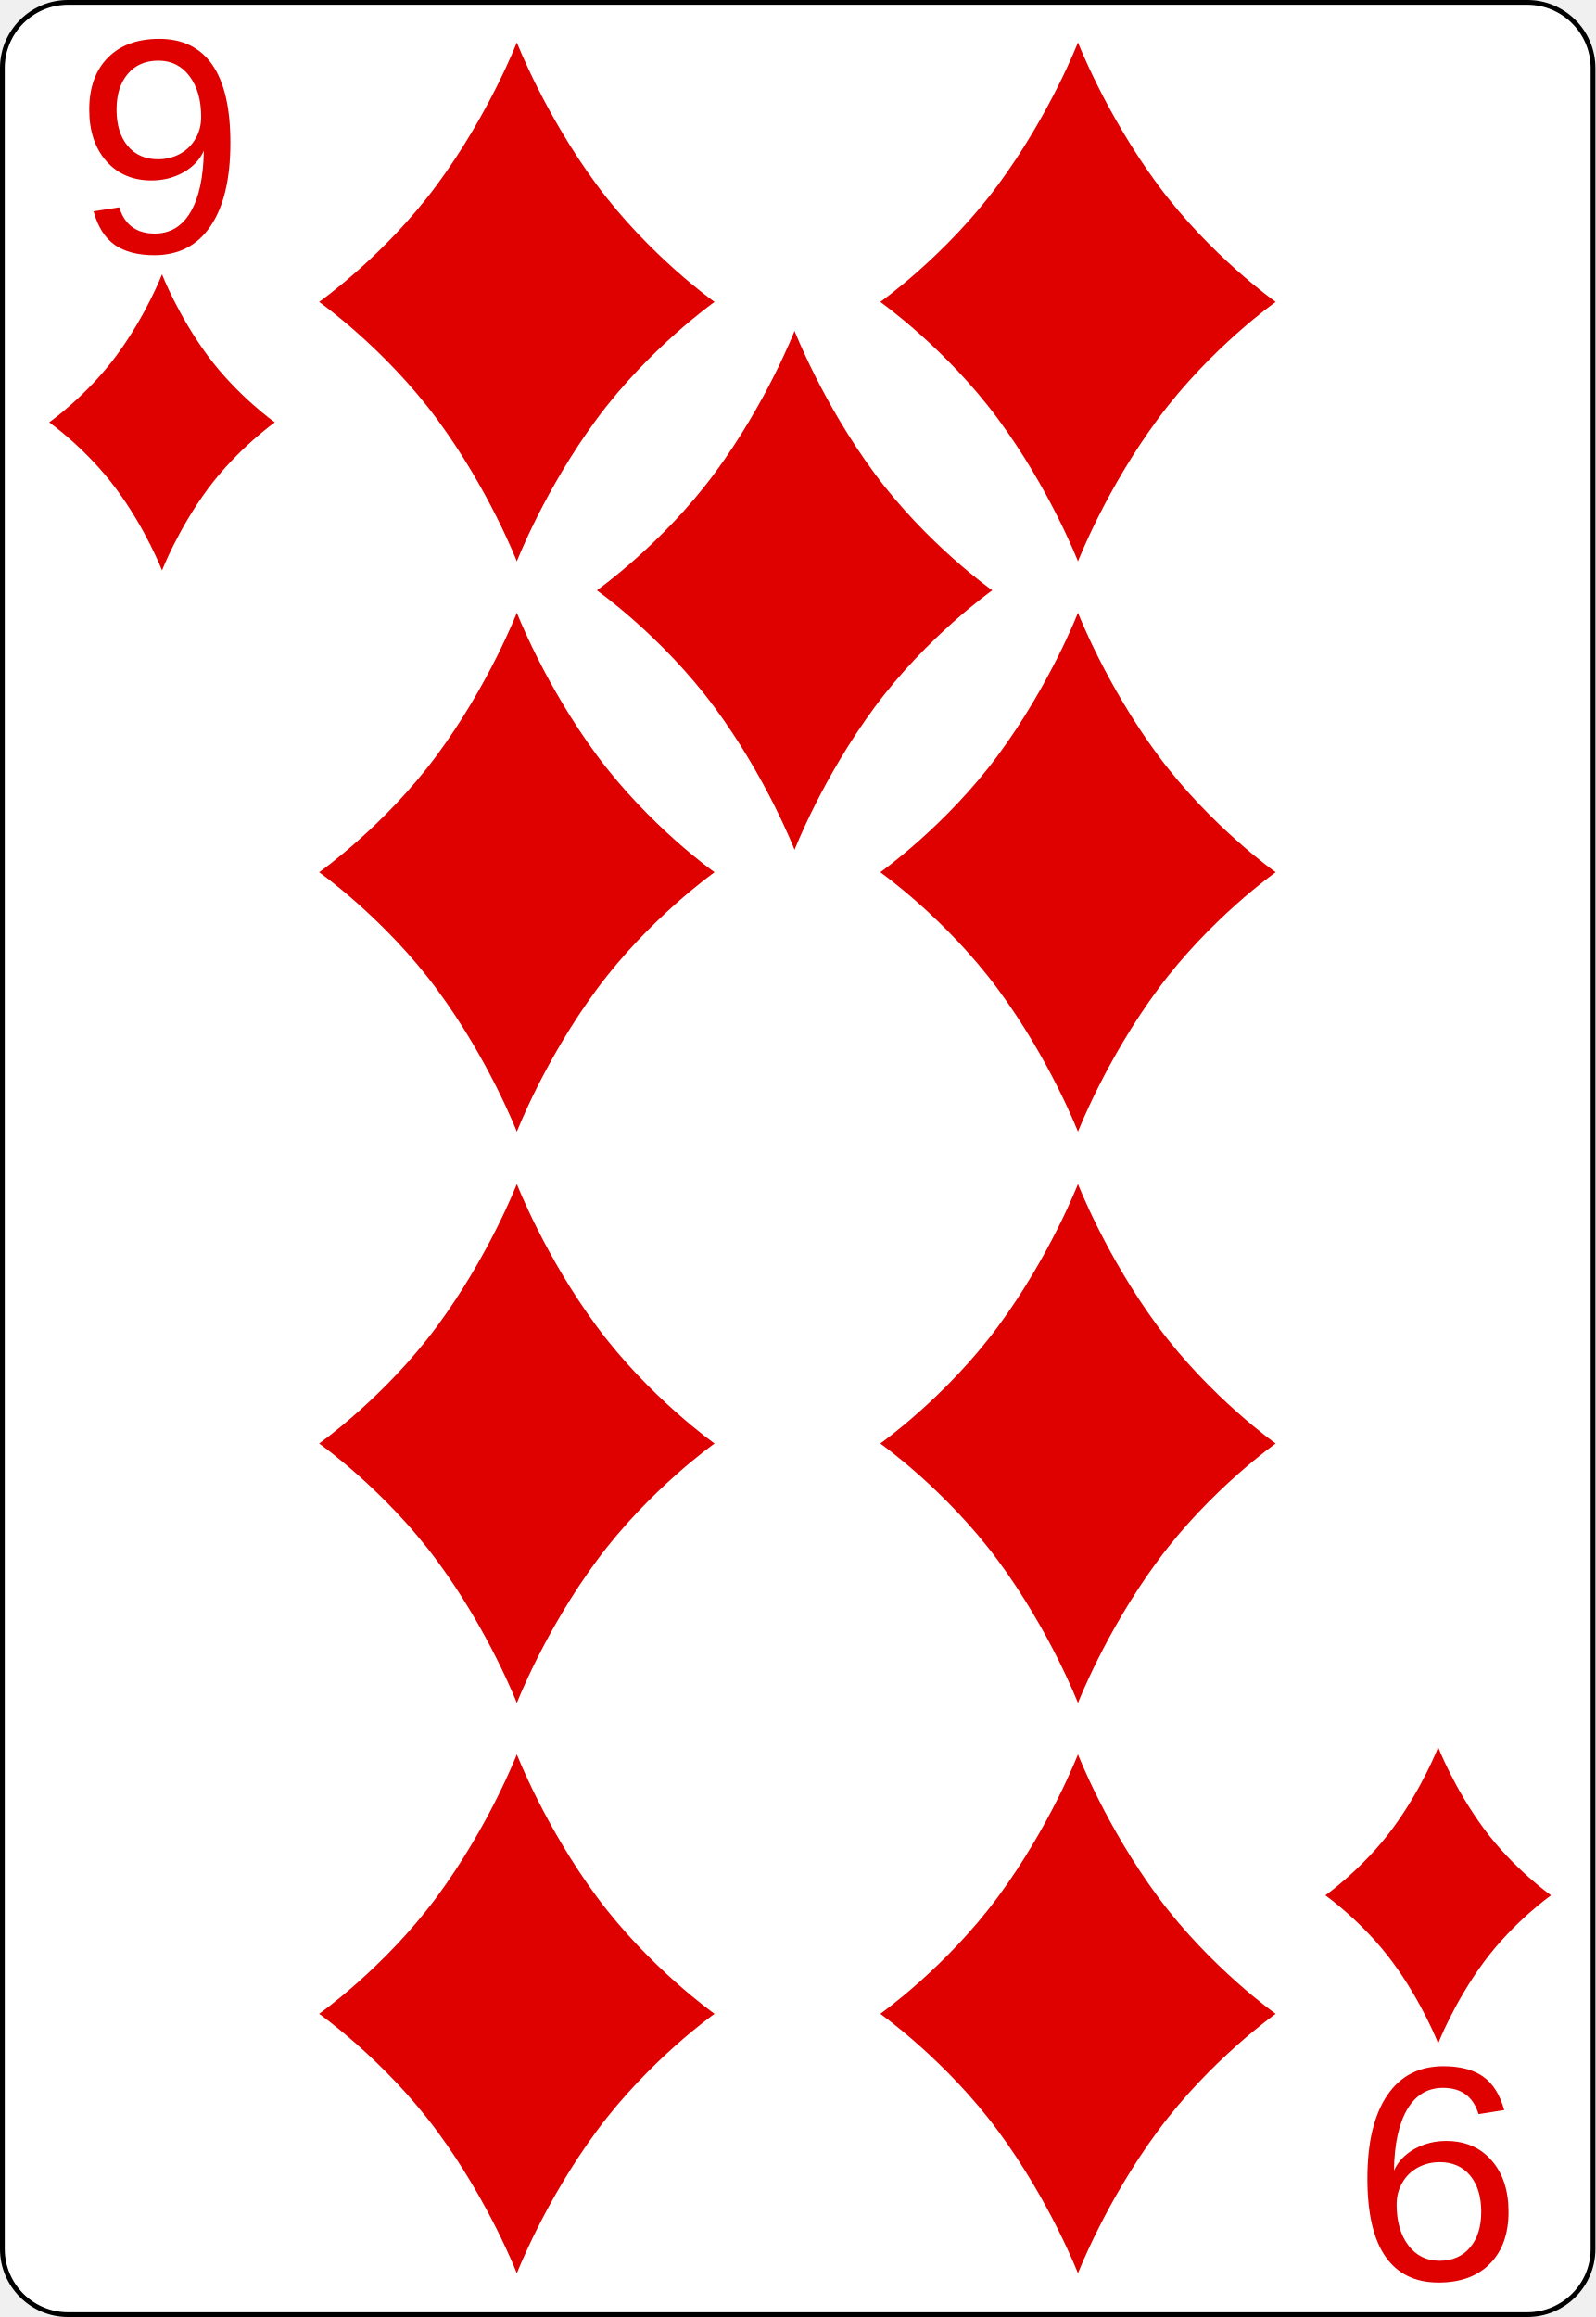
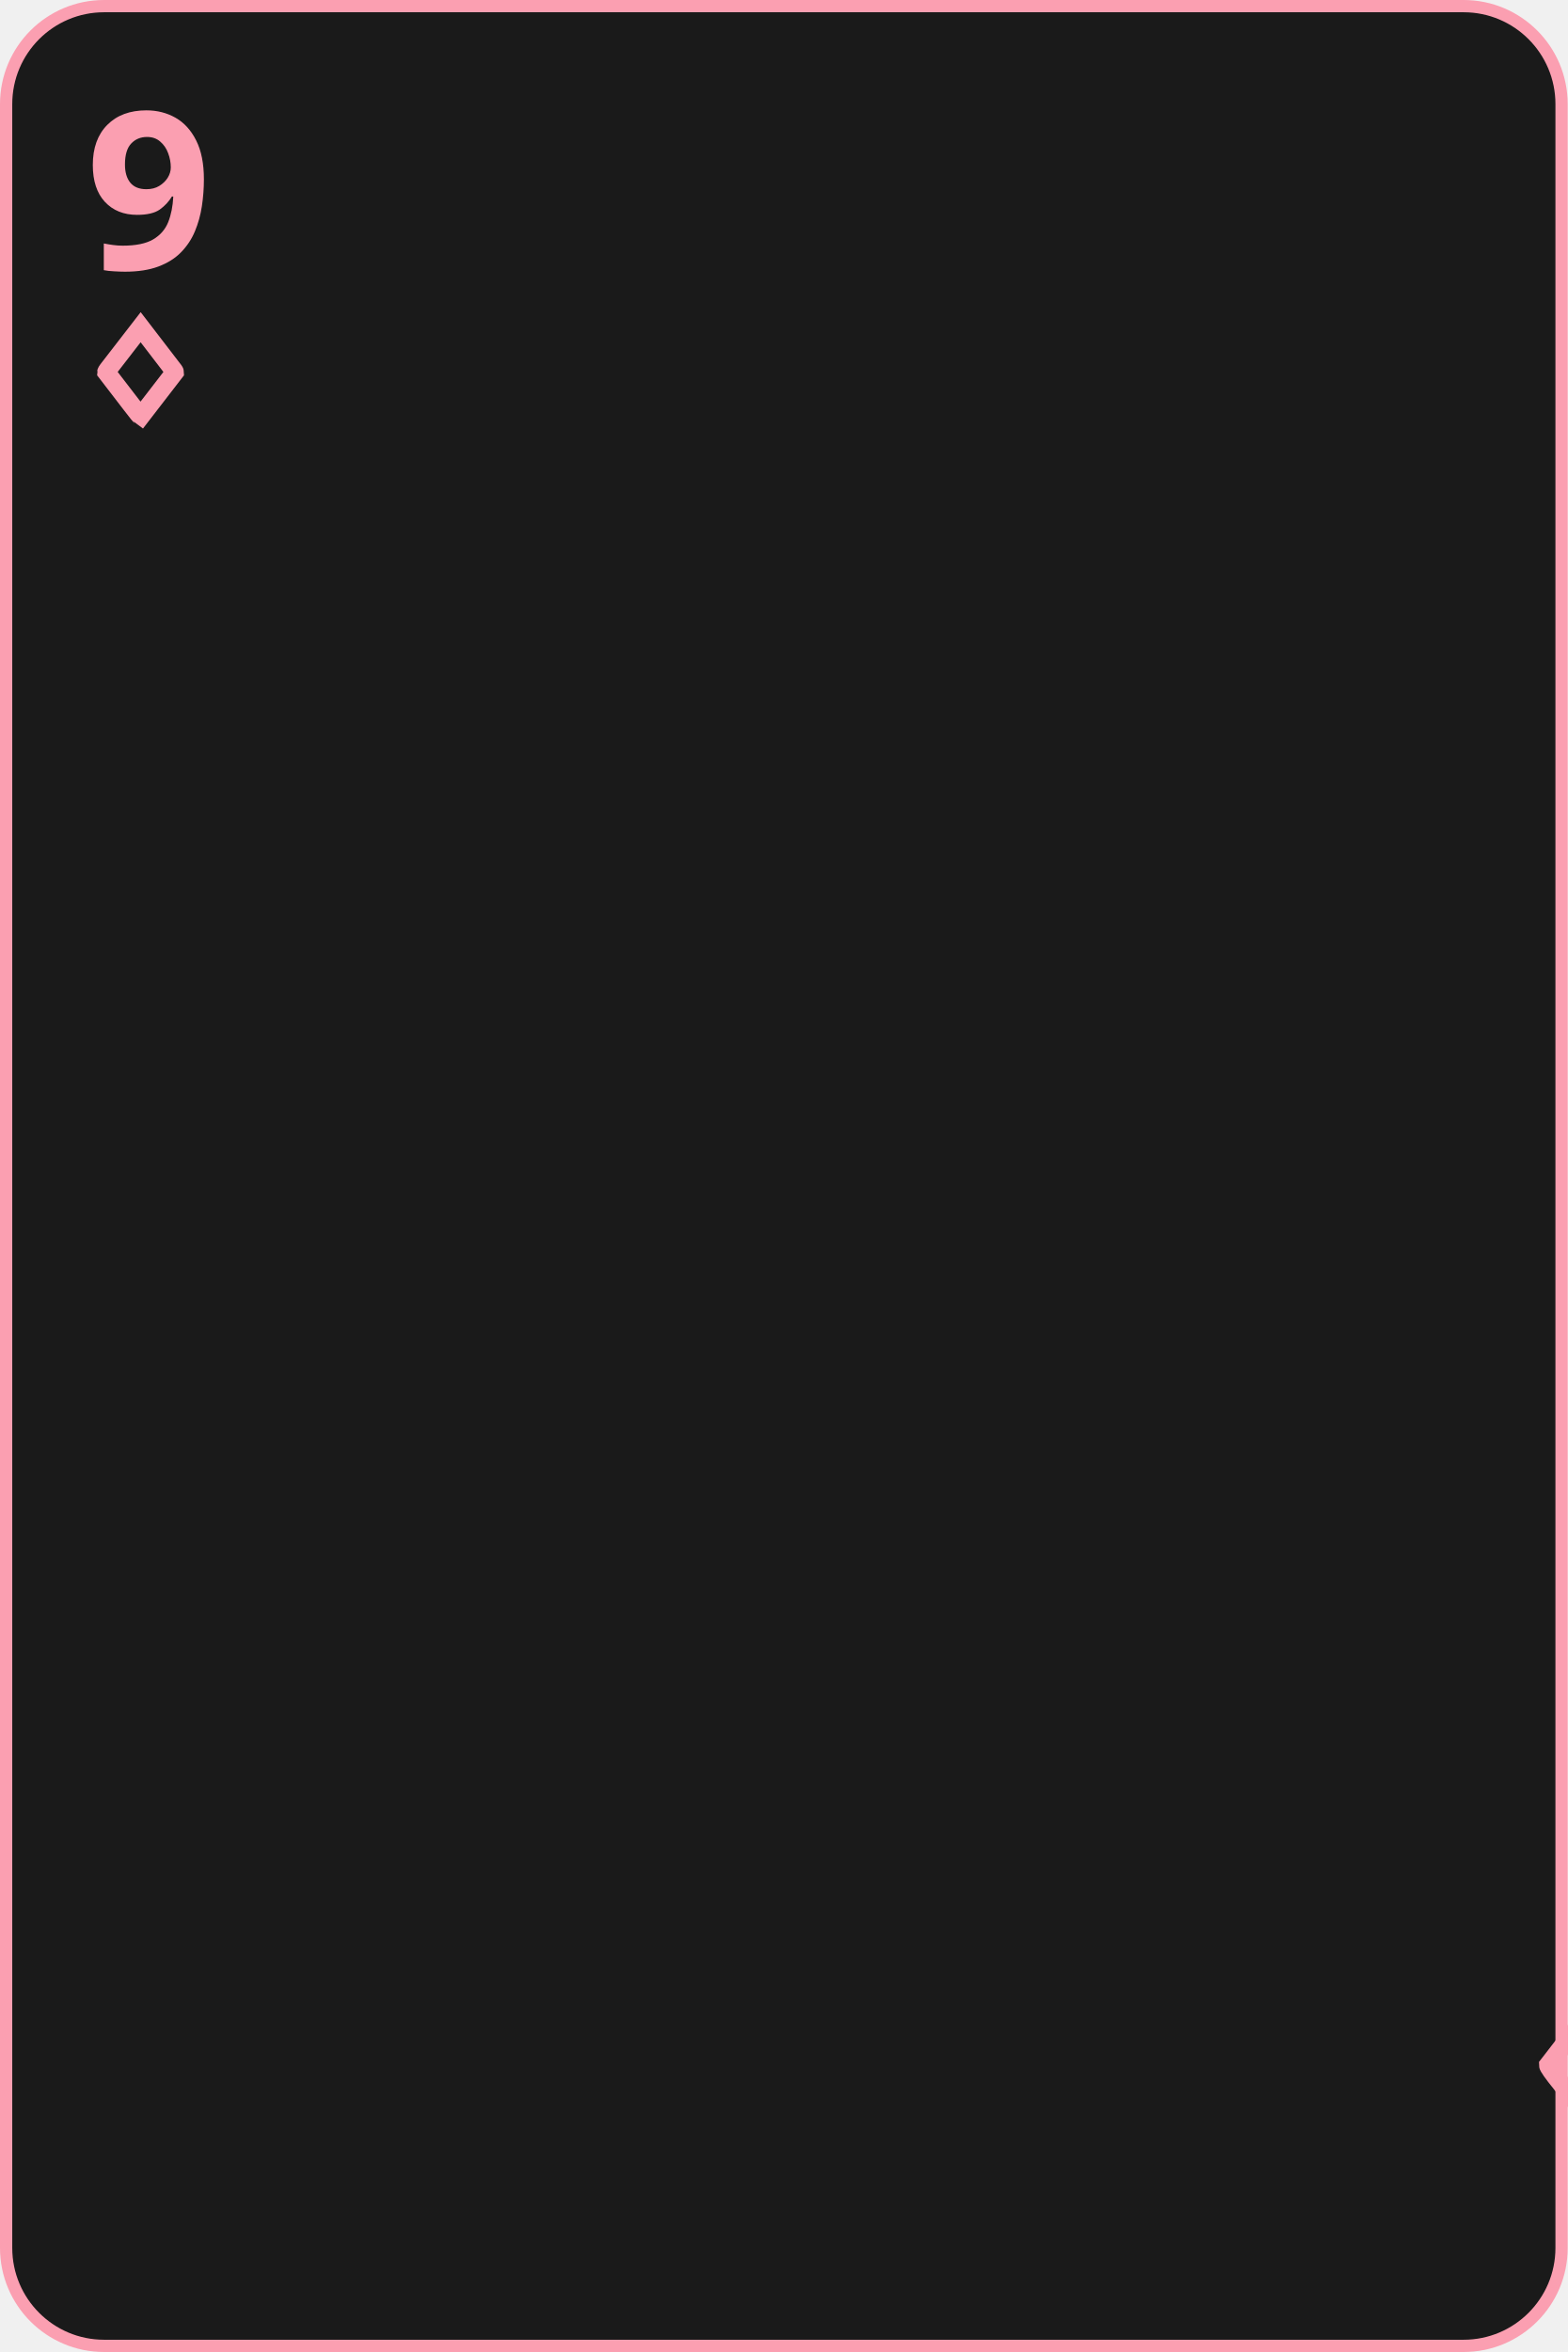
- <svg xmlns="http://www.w3.org/2000/svg" xmlns:xlink="http://www.w3.org/1999/xlink" width="167.087pt" height="242.667pt" viewBox="0 0 167.087 242.667" xml:space="preserve" id="svg2" version="1.1">
-   <defs id="defs41">
-     <radialGradient xlink:href="#linearGradient3773" id="radialGradient3781" cx="-0.158" cy="-8.835" fx="-0.158" fy="-8.835" r="8" gradientTransform="matrix(-1.584269,-0.02349808,0.03071979,-2.477574,-0.2485638,-26.71351)" gradientUnits="userSpaceOnUse" />
-     <linearGradient id="linearGradient3773">
-       <stop style="stop-color:#000000;stop-opacity:1;" offset="0" id="stop3775" />
-       <stop style="stop-color:#000000;stop-opacity:0.649;" offset="1" id="stop3777" />
-     </linearGradient>
-     <radialGradient xlink:href="#linearGradient3773" id="radialGradient3957" cx="-0.158" cy="-8.835" fx="-0.158" fy="-8.835" r="8" gradientTransform="matrix(-1.584269,-0.02349808,0.03071979,-2.477574,-0.2485638,-26.71351)" gradientUnits="userSpaceOnUse" />
-     <linearGradient id="linearGradient3959">
-       <stop style="stop-color:#000000;stop-opacity:1;" offset="0" id="stop3961" />
-       <stop style="stop-color:#000000;stop-opacity:0.649;" offset="1" id="stop3963" />
-     </linearGradient>
-     <radialGradient r="81.903" fy="509.476" fx="168.025" cy="509.476" cx="168.025" gradientTransform="matrix(1.25656,-0.7774064,0.3366382,0.5361257,-221.2021,359.2426)" gradientUnits="userSpaceOnUse" id="radialGradient3975" xlink:href="#linearGradient3784-4" />
-     <linearGradient id="linearGradient3784-4">
-       <stop style="stop-color:#ffffff;stop-opacity:0.435;" offset="0" id="stop3786-8" />
-       <stop style="stop-color:#000000;stop-opacity:0;" offset="1" id="stop3788-6" />
-     </linearGradient>
-     <radialGradient xlink:href="#linearGradient3784-4-5" id="radialGradient3929" gradientUnits="userSpaceOnUse" gradientTransform="matrix(1.25656,-0.7774064,0.3366382,0.5361257,-221.2021,359.2426)" cx="168.025" cy="509.476" fx="168.025" fy="509.476" r="81.903" />
-     <linearGradient id="linearGradient3784-4-5">
-       <stop style="stop-color:#ffffff;stop-opacity:0.489;" offset="0" id="stop3786-8-0" />
-       <stop style="stop-color:#000000;stop-opacity:0;" offset="1" id="stop3788-6-3" />
-     </linearGradient>
-     <radialGradient xlink:href="#linearGradient3784-4-1" id="radialGradient3927" gradientUnits="userSpaceOnUse" gradientTransform="matrix(1.25656,-0.7774064,0.3366382,0.5361257,-221.2021,359.2426)" cx="168.025" cy="509.476" fx="168.025" fy="509.476" r="81.903" />
-     <linearGradient id="linearGradient3784-4-1">
-       <stop style="stop-color:#ffffff;stop-opacity:0.237;" offset="0" id="stop3786-8-03" />
-       <stop style="stop-color:#000000;stop-opacity:0;" offset="1" id="stop3788-6-6" />
-     </linearGradient>
-     <linearGradient id="linearGradient3768">
-       <stop style="stop-color:#df0000;stop-opacity:1;" offset="0" id="stop3770" />
-       <stop style="stop-color:#df0000;stop-opacity:0.672;" offset="1" id="stop3772" />
-     </linearGradient>
-     <linearGradient id="linearGradient3784-4-6">
-       <stop style="stop-color:#ffffff;stop-opacity:0.313;" offset="0" id="stop3786-8-8" />
-       <stop style="stop-color:#000000;stop-opacity:0;" offset="1" id="stop3788-6-8" />
-     </linearGradient>
-     <radialGradient r="81.903" fy="492.632" fx="159.354" cy="492.632" cx="159.354" gradientTransform="matrix(1.089478,-0.715138,0.4464527,0.6562658,-244.9333,290.9185)" gradientUnits="userSpaceOnUse" id="radialGradient4013-8" xlink:href="#linearGradient3784-4-2" />
-     <linearGradient id="linearGradient3784-4-2">
-       <stop style="stop-color:#ffffff;stop-opacity:0.29;" offset="0" id="stop3786-8-1" />
-       <stop style="stop-color:#000000;stop-opacity:0;" offset="1" id="stop3788-6-5" />
-     </linearGradient>
-     <linearGradient id="linearGradient2984">
-       <stop style="stop-color:#df0000;stop-opacity:1;" offset="0" id="stop2986" />
-       <stop style="stop-color:#df0000;stop-opacity:0.641;" offset="1" id="stop2988" />
-     </linearGradient>
-     <linearGradient id="linearGradient3784-4-4">
-       <stop style="stop-color:#ffffff;stop-opacity:0.435;" offset="0" id="stop3786-8-8-2" />
-       <stop style="stop-color:#000000;stop-opacity:0;" offset="1" id="stop3788-6-1" />
-     </linearGradient>
-     <radialGradient r="81.903" fy="511.223" fx="171.487" cy="511.223" cx="171.487" gradientTransform="matrix(1.152989,-0.6739155,0.3948202,0.6754904,-233.6326,270.4008)" gradientUnits="userSpaceOnUse" id="radialGradient3100" xlink:href="#linearGradient3784-4-4" />
-     <radialGradient xlink:href="#linearGradient2984" id="radialGradient3137" gradientUnits="userSpaceOnUse" gradientTransform="matrix(-1.122416,0.00551393,-0.00908973,-1.85031,-0.0293938,-10.2277)" cx="1.6632675e-13" cy="-3.234" fx="1.6632675e-13" fy="-3.234" r="8" />
-   </defs>
-   <g id="Layer_x0020_1" style="fill-rule:nonzero;clip-rule:nonzero;stroke:#000000;stroke-miterlimit:4;">
-     <path style="fill:#FFFFFF;stroke-width:0.5;" d="M166.837,235.548c0,3.777-3.087,6.869-6.871,6.869H7.111c-3.775,0-6.861-3.092-6.861-6.869V7.12C0.25,3.343,3.336,0.25,7.111,0.25h152.855    c3.784,0,6.871,3.093,6.871,6.87v228.428z" id="path5" />
-     <g style="stroke:none;" id="g7">
-       <g id="g9">
- 				
- 			</g>
-     </g>
-     <g id="g15">
- 			
- 		</g>
-     <g id="g19">
- 			
- 		</g>
-     <g style="stroke:none;" id="g23">
-       <g id="g25">
- 				
- 			</g>
-     </g>
-     <g style="stroke:none;" id="g31">
-       <g id="g33">
- 				
- 			</g>
-     </g>
-   </g>
-   <text xml:space="preserve" style="font-size:32px;font-style:normal;font-weight:normal;line-height:125%;letter-spacing:0px;word-spacing:0px;fill:#df0000;fill-opacity:1;stroke:none;font-family:Bitstream Vera Sans" x="7.846" y="26.413" id="text3788">
-     <tspan id="tspan3790" x="7.846" y="26.413" style="font-style:normal;font-variant:normal;font-weight:normal;font-stretch:normal;fill:#df0000;fill-opacity:1;font-family:Arial;-inkscape-font-specification:Arial">9</tspan>
-   </text>
-   <text xml:space="preserve" style="font-size:32px;font-style:normal;font-weight:normal;line-height:125%;letter-spacing:0px;word-spacing:0px;fill:#df0000;fill-opacity:1;stroke:none;font-family:Bitstream Vera Sans" x="-159.488" y="-216.715" id="text3788-4" transform="scale(-1,-1)">
-     <tspan id="tspan3790-3" x="-159.488" y="-216.715" style="font-style:normal;font-variant:normal;font-weight:normal;font-stretch:normal;fill:#df0000;fill-opacity:1;font-family:Arial;-inkscape-font-specification:Arial">9</tspan>
-   </text>
-   <g transform="matrix(1.476906,0,0,1.476906,16.9681,44.23616)" id="layer1-2-6">
-     <path style="fill:#df0000" id="dl-6" d="M 3.243,-4.725 C 1.126,-7.589 0,-10.5 0,-10.5 c 0,0 -1.126,2.911 -3.243,5.775 C -5.361,-1.862 -8,0 -8,0 -8,0 -5.361,1.861 -3.243,4.726 -1.126,7.589 0,10.5 0,10.5 0,10.5 1.126,7.589 3.243,4.726 5.361,1.861 8,0 8,0 8,0 5.361,-1.862 3.243,-4.725 z" />
-   </g>
-   <g transform="matrix(1.476906,0,0,1.476906,150.6209,198.5035)" id="layer1-2-6-4">
-     <path style="fill:#df0000" id="dl-6-9" d="M 3.243,-4.725 C 1.126,-7.589 0,-10.5 0,-10.5 c 0,0 -1.126,2.911 -3.243,5.775 C -5.361,-1.862 -8,0 -8,0 -8,0 -5.361,1.861 -3.243,4.726 -1.126,7.589 0,10.5 0,10.5 0,10.5 1.126,7.589 3.243,4.726 5.361,1.861 8,0 8,0 8,0 5.361,-1.862 3.243,-4.725 z" />
-   </g>
-   <g transform="matrix(2.588291,0,0,2.588291,54.12873,210.9147)" id="layer1-2-6-8-8">
-     <path style="fill:#df0000" id="dl-6-8-8" d="M 3.243,-4.725 C 1.126,-7.589 0,-10.5 0,-10.5 c 0,0 -1.126,2.911 -3.243,5.775 C -5.361,-1.862 -8,0 -8,0 -8,0 -5.361,1.861 -3.243,4.726 -1.126,7.589 0,10.5 0,10.5 0,10.5 1.126,7.589 3.243,4.726 5.361,1.861 8,0 8,0 8,0 5.361,-1.862 3.243,-4.725 z" />
-   </g>
-   <g transform="matrix(2.588291,0,0,2.588291,54.12873,31.61954)" id="layer1-2-6-8-2-4">
-     <path style="fill:#df0000" id="dl-6-8-6-3" d="M 3.243,-4.725 C 1.126,-7.589 0,-10.5 0,-10.5 c 0,0 -1.126,2.911 -3.243,5.775 C -5.361,-1.862 -8,0 -8,0 -8,0 -5.361,1.861 -3.243,4.726 -1.126,7.589 0,10.5 0,10.5 0,10.5 1.126,7.589 3.243,4.726 5.361,1.861 8,0 8,0 8,0 5.361,-1.862 3.243,-4.725 z" />
-   </g>
-   <g transform="matrix(2.588291,0,0,2.588291,54.12873,151.1827)" id="layer1-2-6-8-2-8-1">
-     <path style="fill:#df0000" id="dl-6-8-6-8-4" d="M 3.243,-4.725 C 1.126,-7.589 0,-10.5 0,-10.5 c 0,0 -1.126,2.911 -3.243,5.775 C -5.361,-1.862 -8,0 -8,0 -8,0 -5.361,1.861 -3.243,4.726 -1.126,7.589 0,10.5 0,10.5 0,10.5 1.126,7.589 3.243,4.726 5.361,1.861 8,0 8,0 8,0 5.361,-1.862 3.243,-4.725 z" />
-   </g>
-   <g transform="matrix(2.588291,0,0,2.588291,54.12873,91.35154)" id="layer1-2-6-8-2-8-1-4">
-     <path style="fill:#df0000" id="dl-6-8-6-8-4-9" d="M 3.243,-4.725 C 1.126,-7.589 0,-10.5 0,-10.5 c 0,0 -1.126,2.911 -3.243,5.775 C -5.361,-1.862 -8,0 -8,0 -8,0 -5.361,1.861 -3.243,4.726 -1.126,7.589 0,10.5 0,10.5 0,10.5 1.126,7.589 3.243,4.726 5.361,1.861 8,0 8,0 8,0 5.361,-1.862 3.243,-4.725 z" />
-   </g>
-   <g transform="matrix(2.588291,0,0,2.588291,112.8959,210.9147)" id="layer1-2-6-8-8-9">
-     <path style="fill:#df0000" id="dl-6-8-8-4" d="M 3.243,-4.725 C 1.126,-7.589 0,-10.5 0,-10.5 c 0,0 -1.126,2.911 -3.243,5.775 C -5.361,-1.862 -8,0 -8,0 -8,0 -5.361,1.861 -3.243,4.726 -1.126,7.589 0,10.5 0,10.5 0,10.5 1.126,7.589 3.243,4.726 5.361,1.861 8,0 8,0 8,0 5.361,-1.862 3.243,-4.725 z" />
-   </g>
-   <g transform="matrix(2.588291,0,0,2.588291,112.8959,31.61955)" id="layer1-2-6-8-2-4-9">
-     <path style="fill:#df0000" id="dl-6-8-6-3-0" d="M 3.243,-4.725 C 1.126,-7.589 0,-10.5 0,-10.5 c 0,0 -1.126,2.911 -3.243,5.775 C -5.361,-1.862 -8,0 -8,0 -8,0 -5.361,1.861 -3.243,4.726 -1.126,7.589 0,10.5 0,10.5 0,10.5 1.126,7.589 3.243,4.726 5.361,1.861 8,0 8,0 8,0 5.361,-1.862 3.243,-4.725 z" />
-   </g>
-   <g transform="matrix(2.588291,0,0,2.588291,112.8959,151.1827)" id="layer1-2-6-8-2-8-1-9">
-     <path style="fill:#df0000" id="dl-6-8-6-8-4-1" d="M 3.243,-4.725 C 1.126,-7.589 0,-10.5 0,-10.5 c 0,0 -1.126,2.911 -3.243,5.775 C -5.361,-1.862 -8,0 -8,0 -8,0 -5.361,1.861 -3.243,4.726 -1.126,7.589 0,10.5 0,10.5 0,10.5 1.126,7.589 3.243,4.726 5.361,1.861 8,0 8,0 8,0 5.361,-1.862 3.243,-4.725 z" />
-   </g>
-   <g transform="matrix(2.588291,0,0,2.588291,112.8959,91.35154)" id="layer1-2-6-8-2-8-1-4-7">
-     <path style="fill:#df0000" id="dl-6-8-6-8-4-9-7" d="M 3.243,-4.725 C 1.126,-7.589 0,-10.5 0,-10.5 c 0,0 -1.126,2.911 -3.243,5.775 C -5.361,-1.862 -8,0 -8,0 -8,0 -5.361,1.861 -3.243,4.726 -1.126,7.589 0,10.5 0,10.5 0,10.5 1.126,7.589 3.243,4.726 5.361,1.861 8,0 8,0 8,0 5.361,-1.862 3.243,-4.725 z" />
-   </g>
-   <g transform="matrix(2.588291,0,0,2.588291,83.21339,61.82895)" id="layer1-2-6-8-2-4-8">
-     <path style="fill:#df0000" id="dl-6-8-6-3-5" d="M 3.243,-4.725 C 1.126,-7.589 0,-10.5 0,-10.5 c 0,0 -1.126,2.911 -3.243,5.775 C -5.361,-1.862 -8,0 -8,0 -8,0 -5.361,1.861 -3.243,4.726 -1.126,7.589 0,10.5 0,10.5 0,10.5 1.126,7.589 3.243,4.726 5.361,1.861 8,0 8,0 8,0 5.361,-1.862 3.243,-4.725 z" />
-   </g>
+ <svg xmlns="http://www.w3.org/2000/svg" width="256" height="384" viewBox="0 0 256 384">
+   <rect x="1" y="1" width="254" height="382" rx="16" ry="16" fill="#1a1a1a" stroke="#fb9fb1" stroke-width="2" />
+   <text x="14" y="44" font-family="Fira Mono" font-size="36" font-weight="700" fill="#fb9fb1">9</text>
+   <text x="14" y="68" font-family="Fira Mono" font-size="20" fill="none" stroke="#fb9fb1" stroke-width="3">♦</text>
+   <text x="242" y="350" font-family="Fira Mono" font-size="64" text-anchor="end" fill="none" stroke="#fb9fb1" stroke-width="3" transform="rotate(180 242 332)">♦</text>
</svg>
